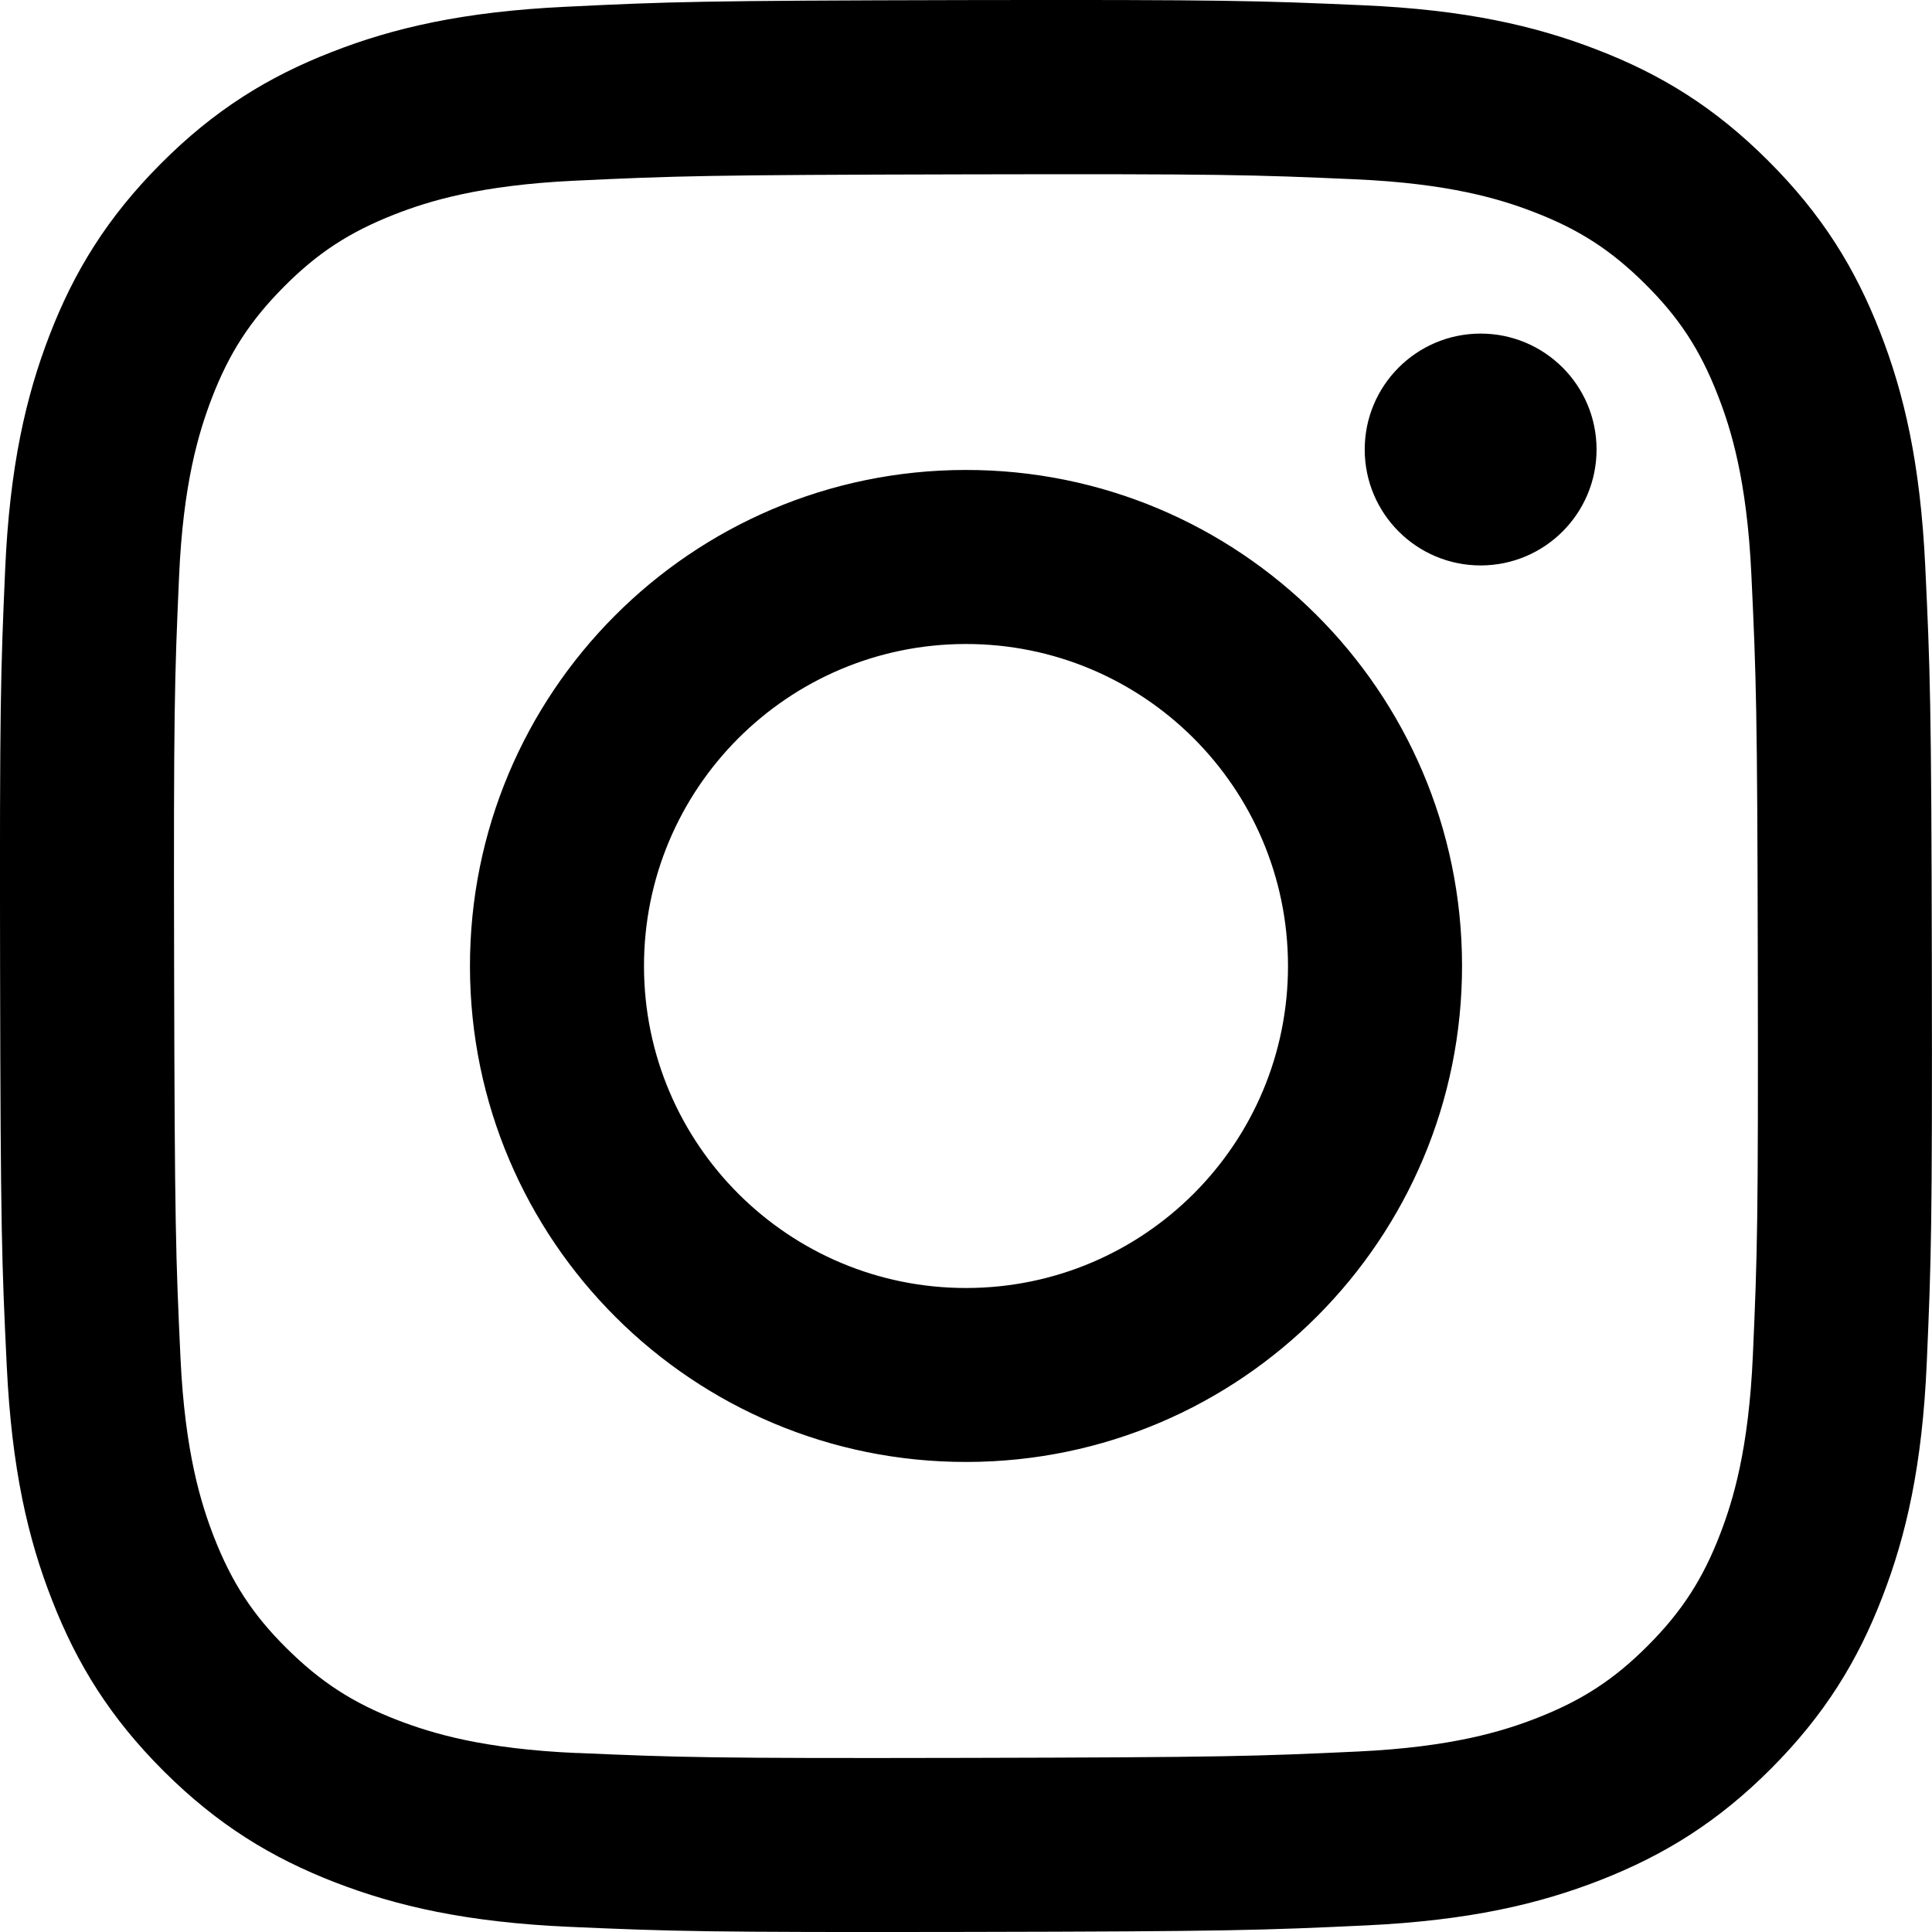
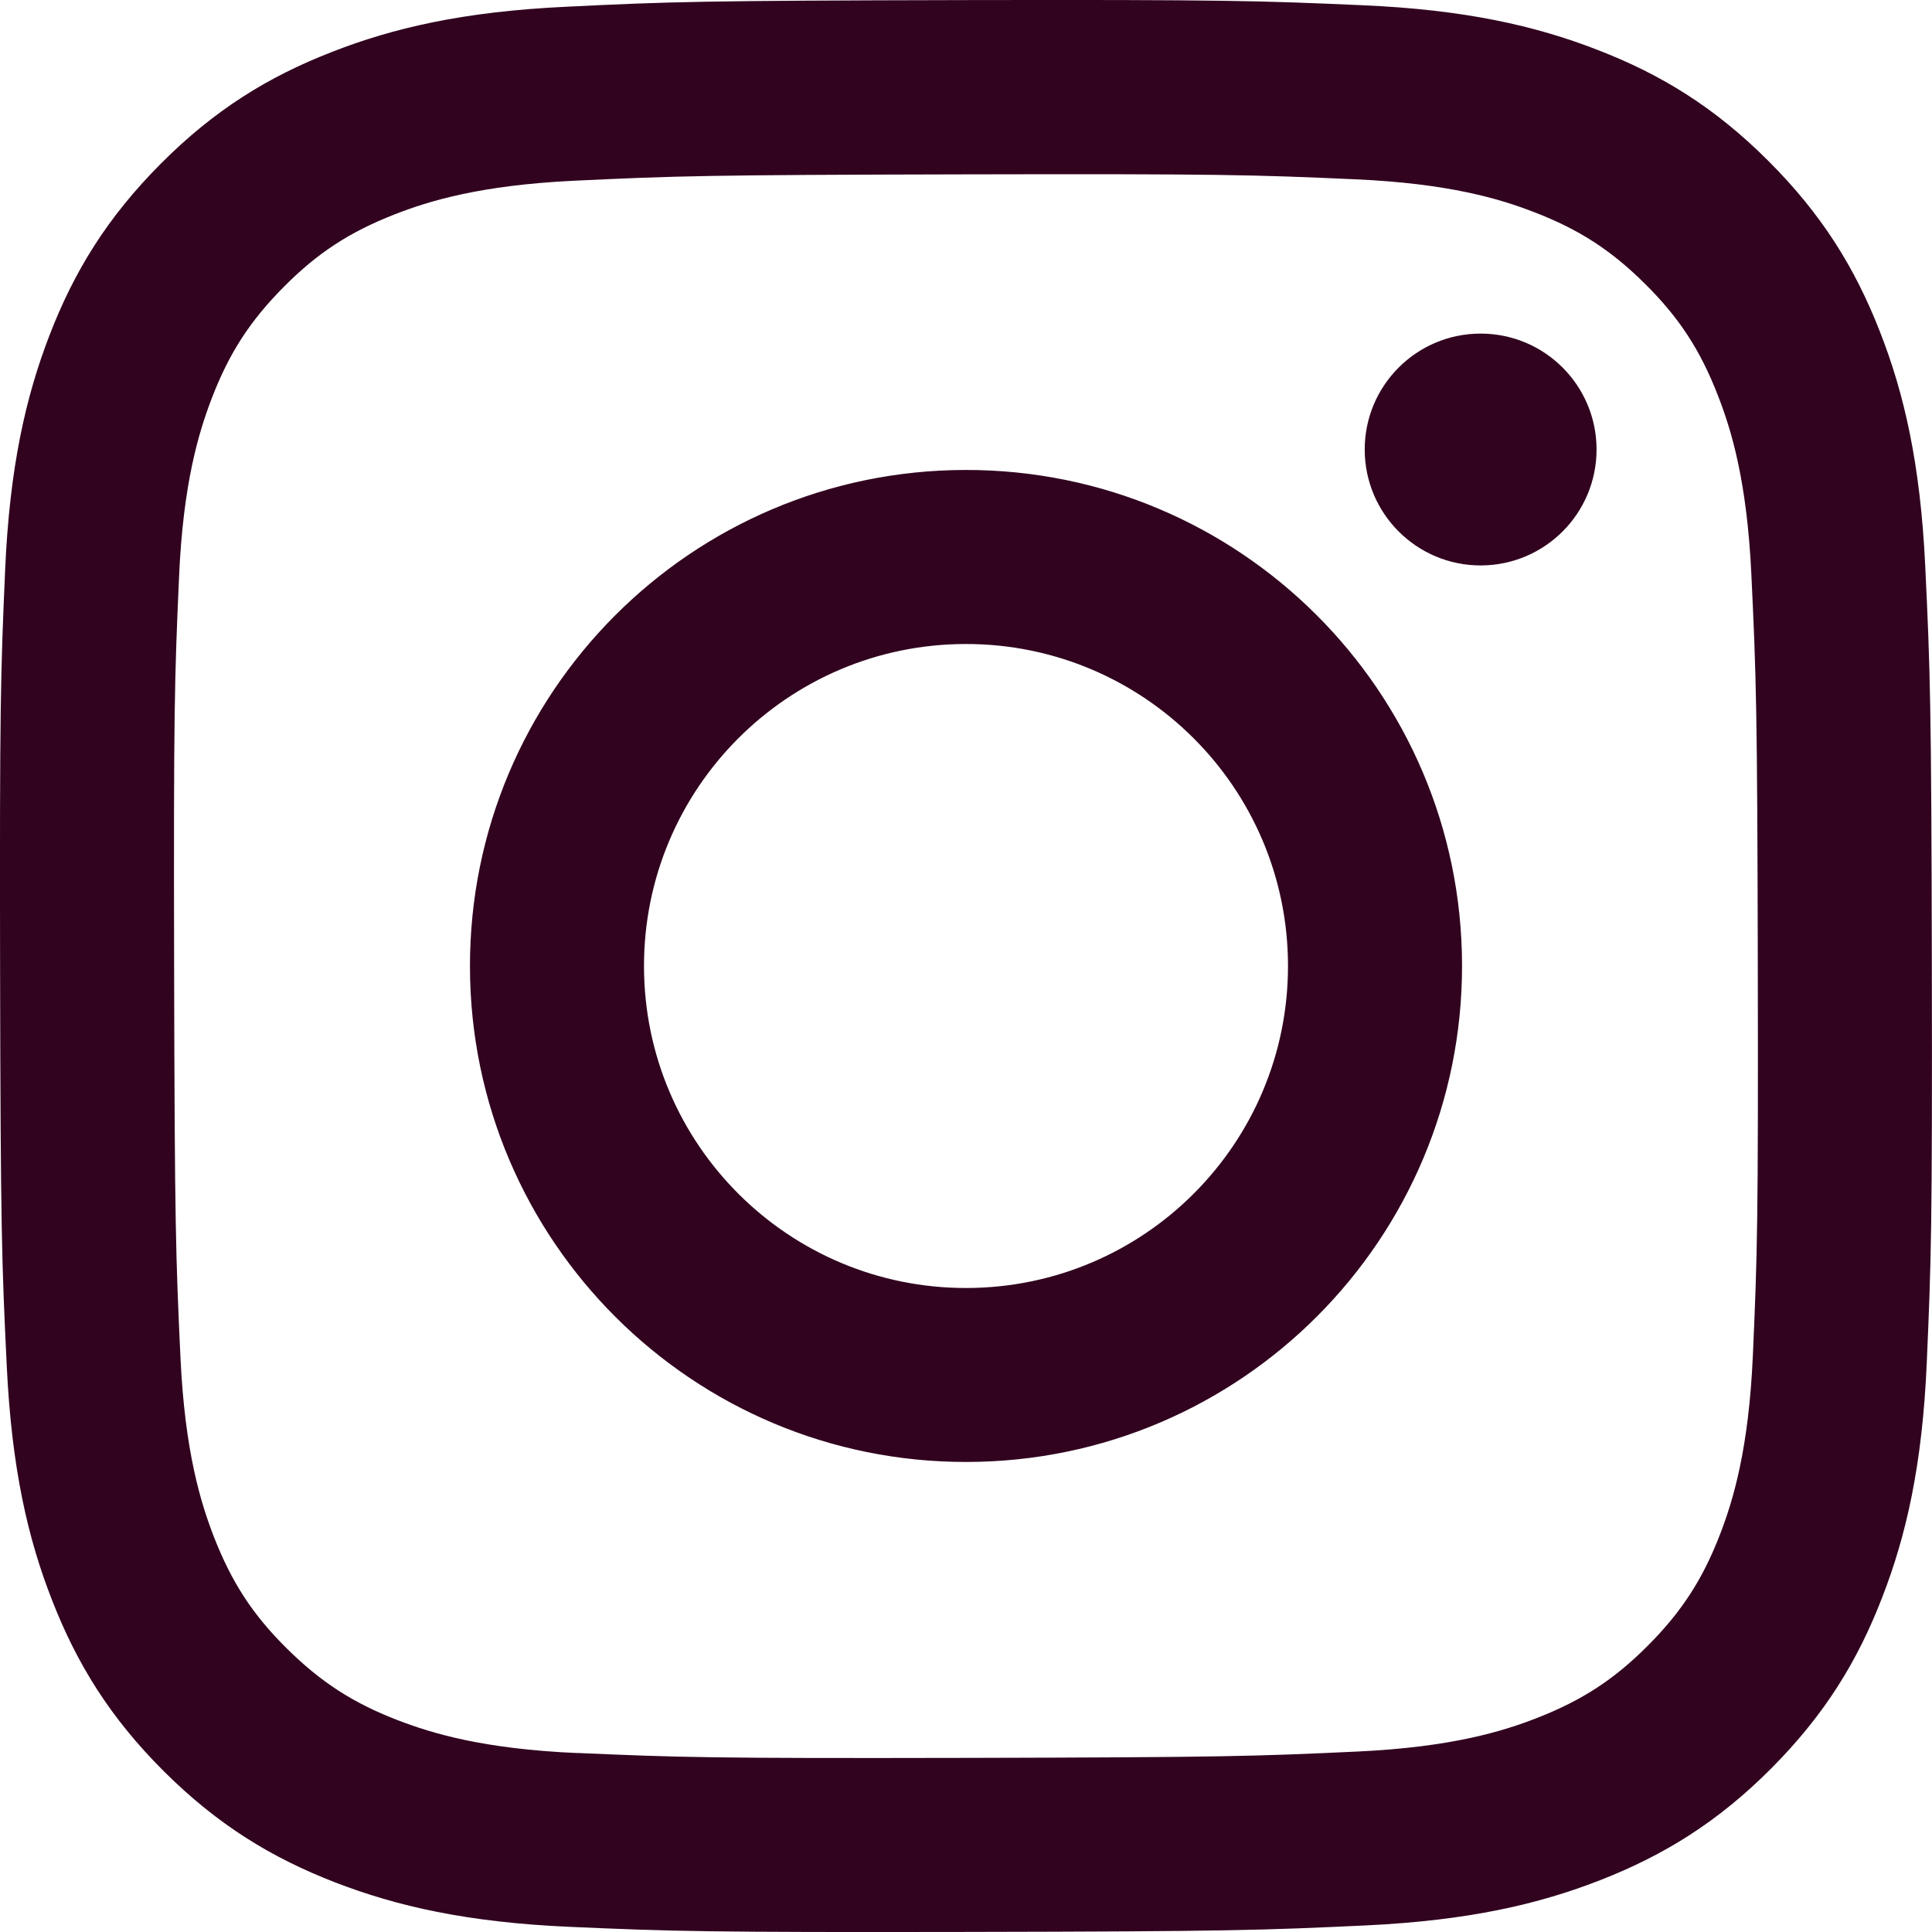
- <svg xmlns="http://www.w3.org/2000/svg" role="img" viewBox="0 0 24 24">
+ <svg xmlns="http://www.w3.org/2000/svg" fill="#31031F" role="img" viewBox="0 0 24 24">
  <path d="M7.03.084c-1.277.06-2.149.264-2.911.563-.789.307-1.458.72-2.123 1.388-.665.668-1.075 1.337-1.38 2.127-.295.764-.496 1.637-.552 2.914-.056 1.278-.069 1.688-.063 4.947.006 3.259.021 3.667.083 4.947.061 1.276.264 2.148.564 2.911.308.789.72 1.457 1.388 2.123.668.665 1.337 1.074 2.128 1.38.763.295 1.636.496 2.913.552 1.277.056 1.688.069 4.946.063 3.258-.006 3.668-.021 4.948-.081 1.28-.061 2.147-.265 2.91-.563.789-.309 1.458-.72 2.123-1.388.665-.668 1.075-1.338 1.379-2.128.296-.763.497-1.636.552-2.912.056-1.281.069-1.69.063-4.948-.006-3.258-.021-3.667-.082-4.947-.061-1.28-.264-2.149-.563-2.912-.308-.789-.72-1.457-1.388-2.123C21.298 1.33 20.628.921 19.838.617 19.074.321 18.202.12 16.924.065 15.647.009 15.236-.005 11.977.001 8.718.008 8.31.021 7.03.084m.14 21.693c-1.17-.051-1.805-.245-2.229-.408-.561-.216-.96-.477-1.382-.895-.422-.418-.681-.819-.9-1.378-.164-.423-.362-1.058-.417-2.228-.059-1.264-.072-1.644-.079-4.848-.007-3.204.005-3.583.061-4.848.05-1.169.246-1.805.408-2.228.216-.561.476-.96.895-1.382.419-.422.818-.681 1.378-.9.423-.165 1.058-.361 2.227-.417 1.266-.06 1.645-.072 4.848-.079 3.203-.007 3.583.005 4.849.061 1.169.051 1.805.244 2.228.408.561.216.96.475 1.382.895.422.419.682.818.9 1.379.165.422.362 1.056.417 2.226.06 1.266.074 1.645.08 4.848.006 3.203-.005 3.583-.061 4.848-.051 1.17-.245 1.806-.408 2.229-.216.56-.476.96-.895 1.381-.419.421-.818.681-1.378.9-.422.165-1.058.362-2.226.417-1.266.059-1.645.072-4.849.079-3.204.007-3.583-.006-4.848-.061M16.953 5.586A1.44 1.44 0 1 0 18.39 4.144a1.44 1.44 0 0 0-1.437 1.442M5.838 12.012c.007 3.403 2.771 6.156 6.173 6.149 3.403-.006 6.157-2.77 6.151-6.173-.006-3.403-2.771-6.157-6.174-6.15-3.403.007-6.156 2.771-6.15 6.174M8 12.008a4 4 0 1 1 4.008 3.992A4 4 0 0 1 8 12.008" />
</svg>
